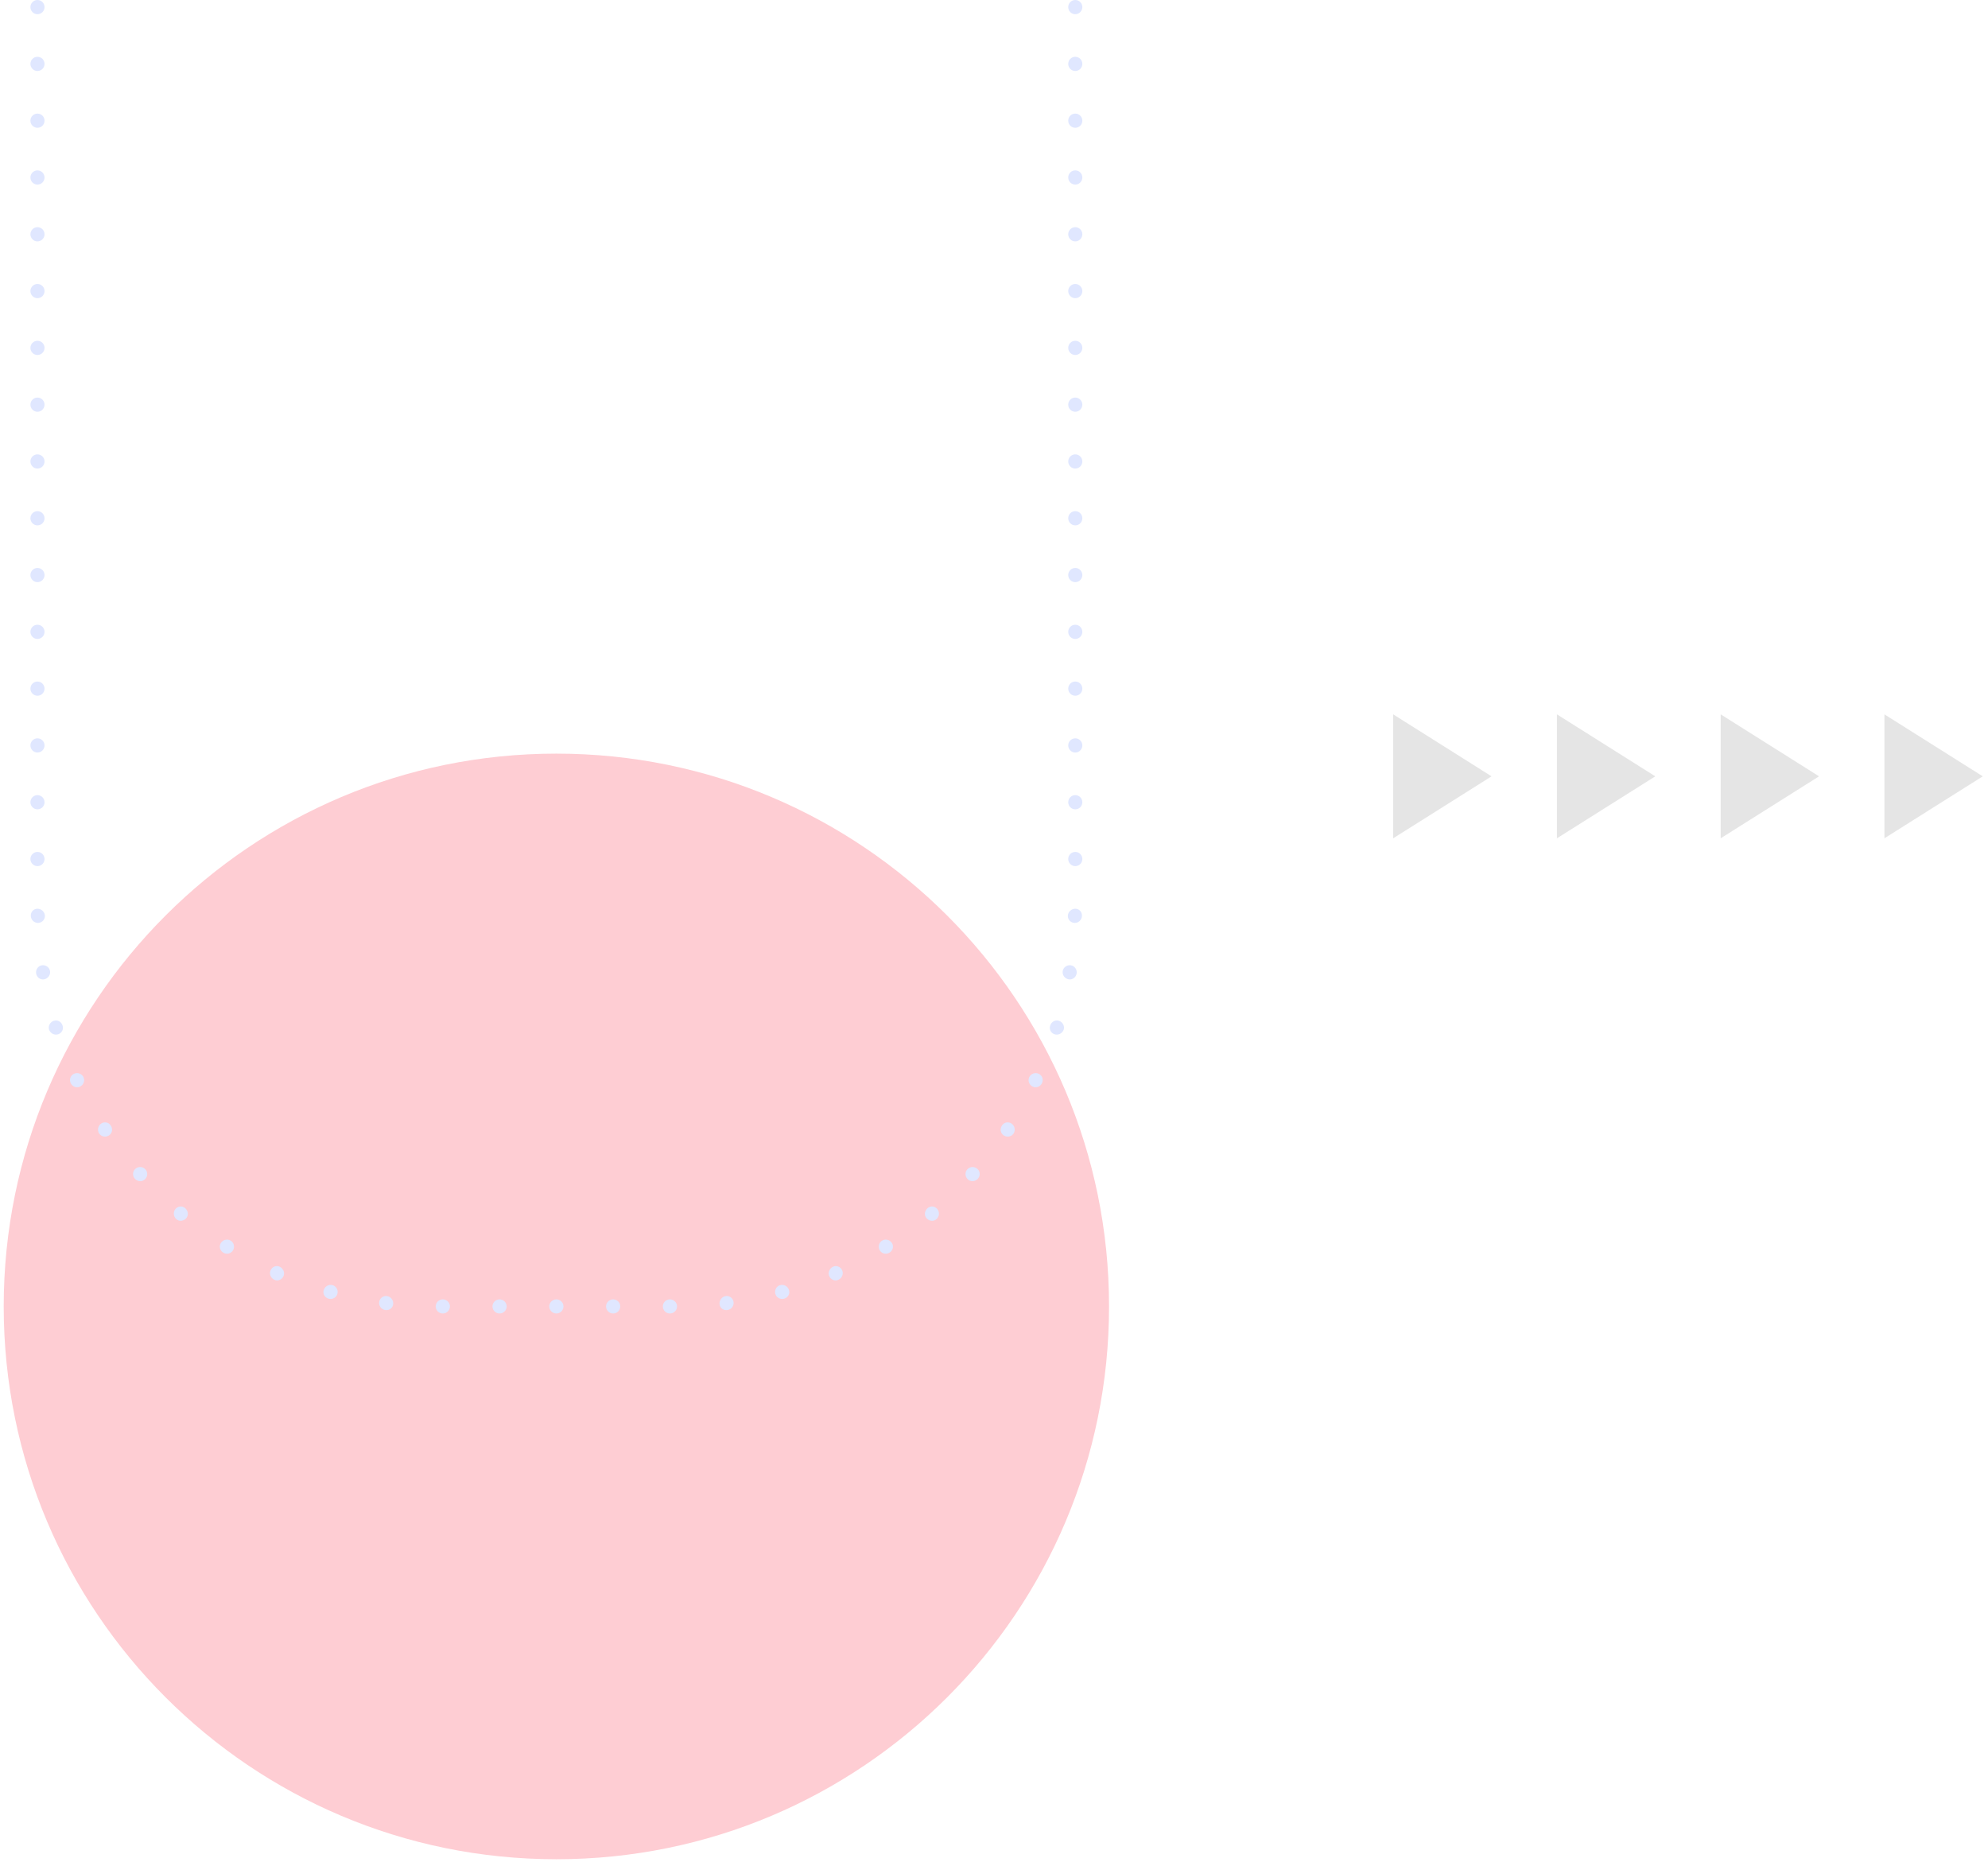
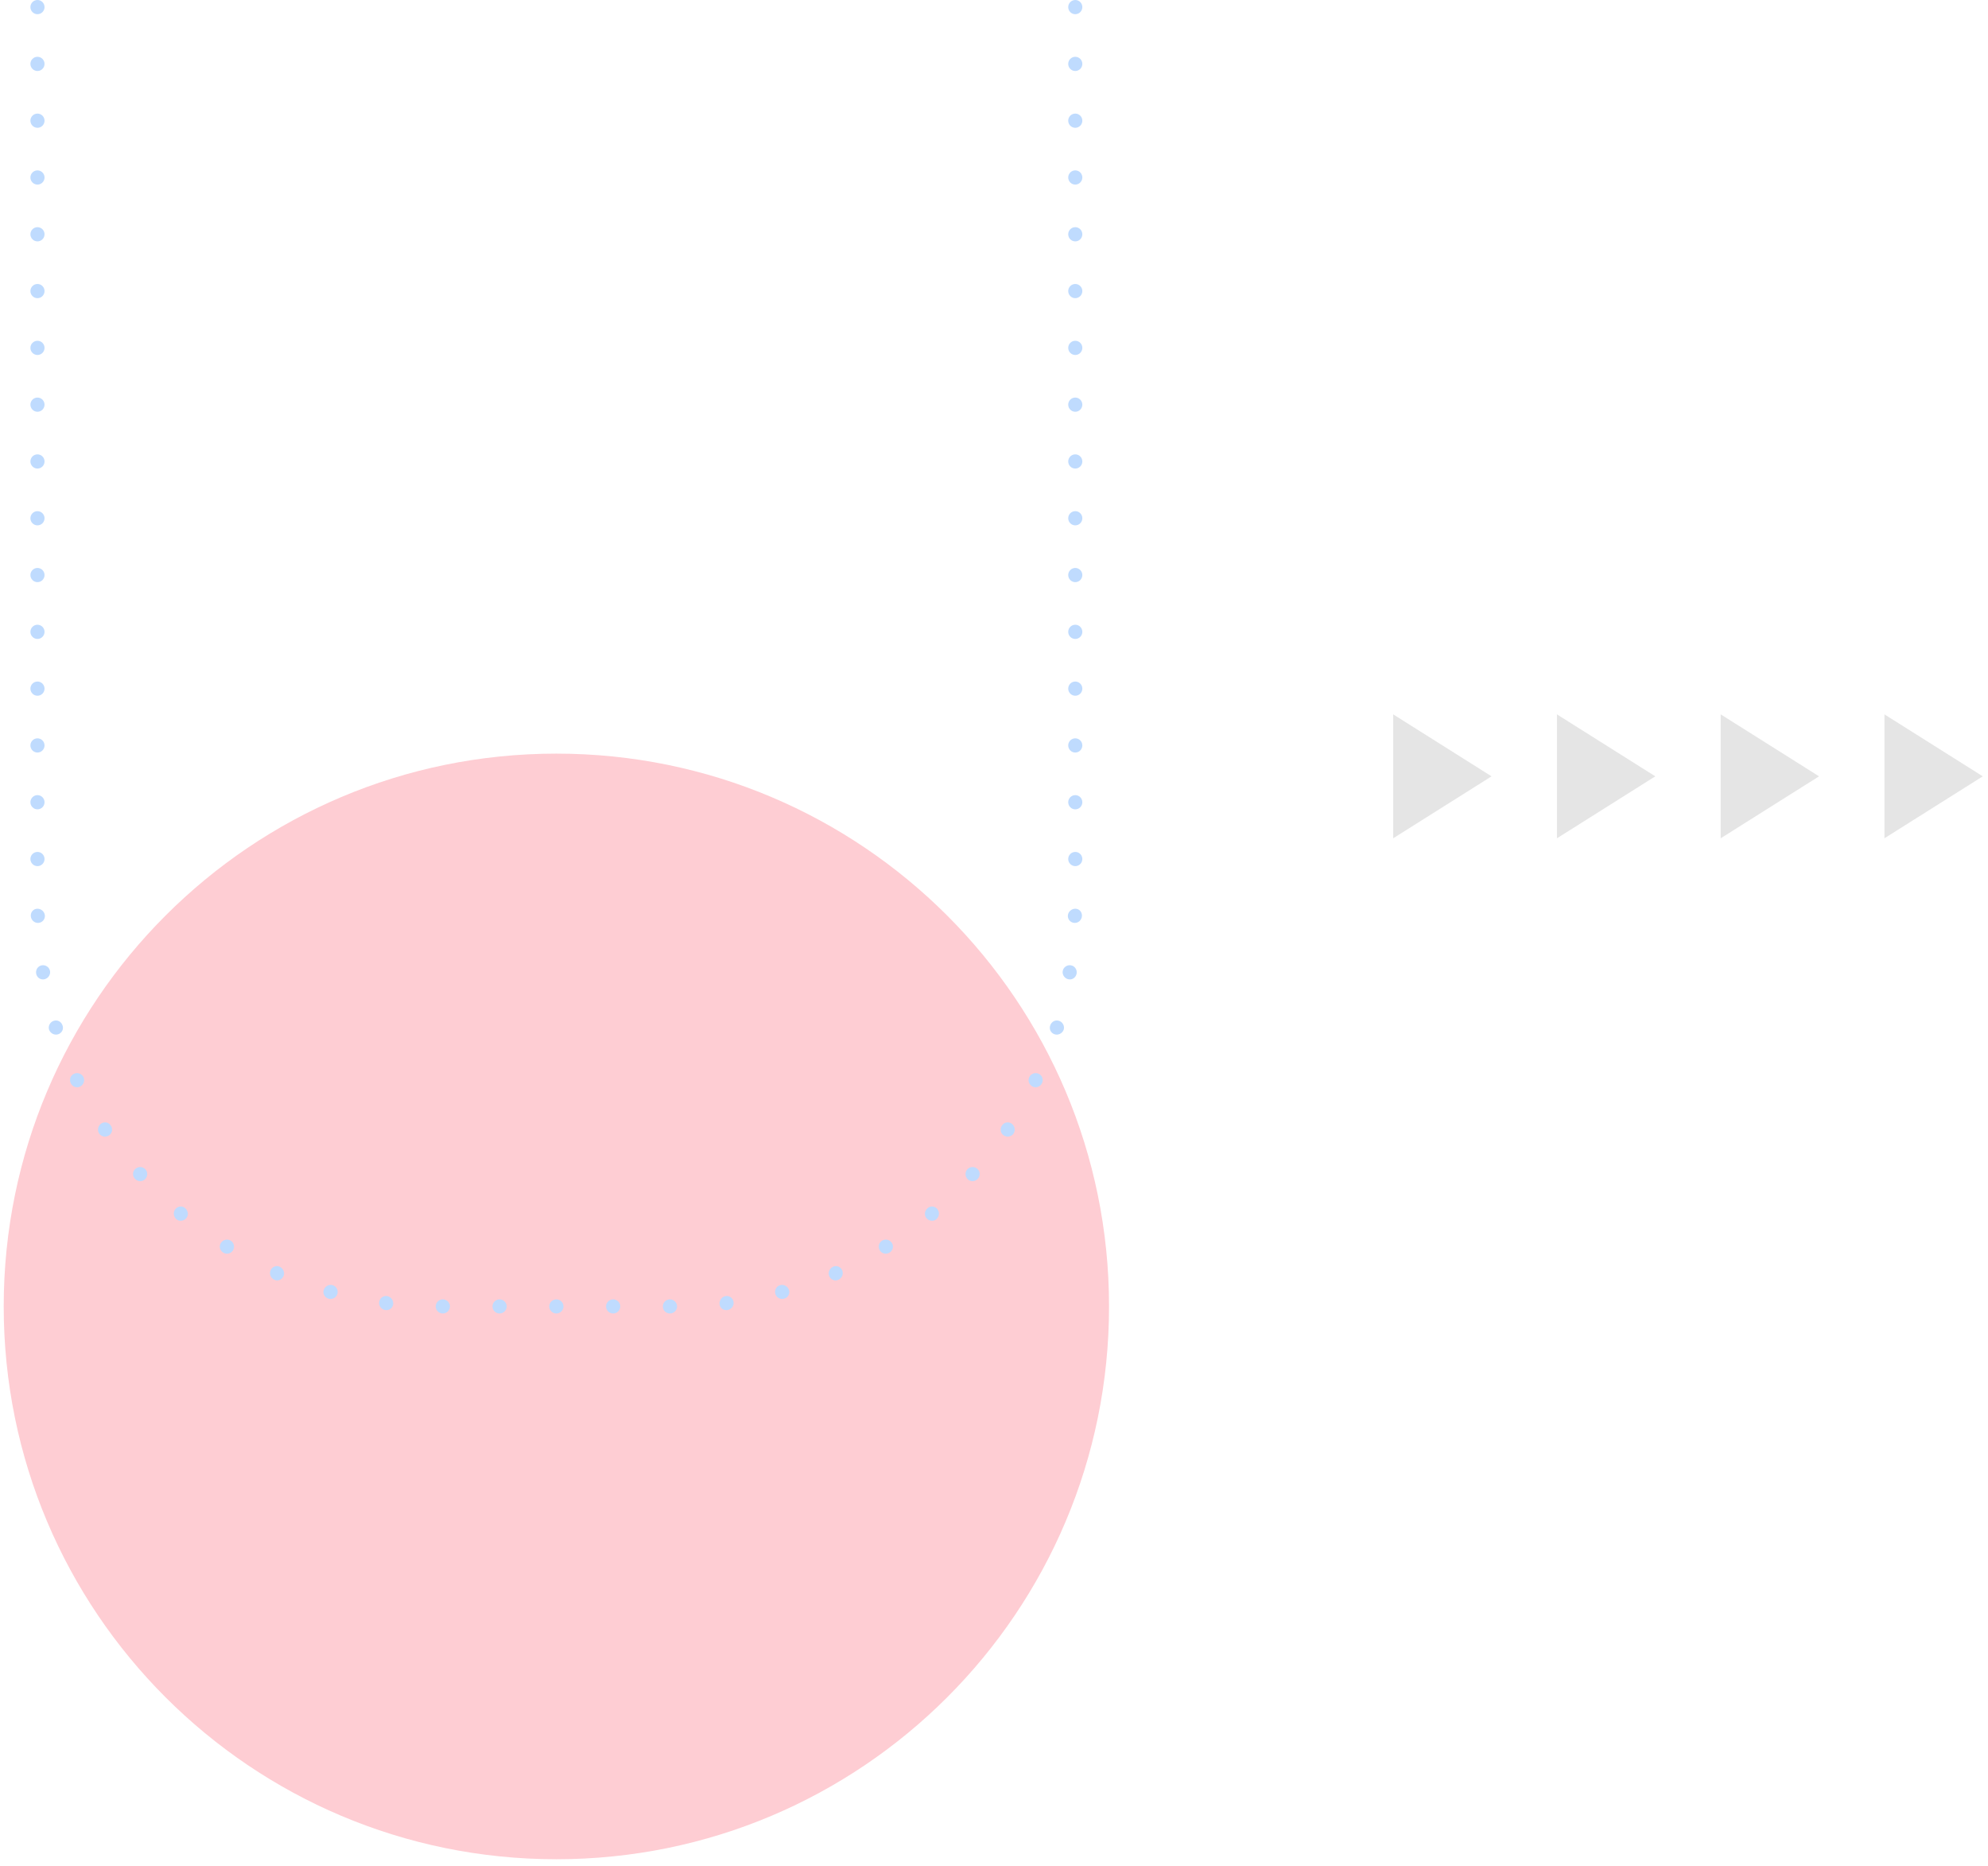
<svg xmlns="http://www.w3.org/2000/svg" width="323" height="303" viewBox="0 0 323 303" fill="none">
  <path d="M180.191 212.21C180.191 261.803 139.988 302.006 90.396 302.006C40.803 302.006 0.602 261.803 0.602 212.21C0.602 162.618 40.803 122.415 90.396 122.415C139.988 122.415 180.191 162.618 180.191 212.21Z" fill="#FECDD3" />
-   <path d="M174.705 2.306C174.072 2.306 173.559 1.79 173.559 1.154C173.559 0.516 174.072 0 174.705 0C175.339 0 175.852 0.516 175.852 1.154C175.852 1.79 175.339 2.306 174.705 2.306Z" fill="#E0E7FF" />
-   <path d="M174.705 11.532C174.072 11.532 173.559 11.016 173.559 10.379C173.559 9.742 174.072 9.226 174.705 9.226C175.339 9.226 175.852 9.742 175.852 10.379C175.852 11.016 175.339 11.532 174.705 11.532Z" fill="#E0E7FF" />
-   <path d="M174.705 20.758C174.072 20.758 173.559 20.242 173.559 19.605C173.559 18.968 174.072 18.451 174.705 18.451C175.339 18.451 175.852 18.968 175.852 19.605C175.852 20.242 175.339 20.758 174.705 20.758Z" fill="#E0E7FF" />
-   <path d="M174.705 29.982C174.072 29.982 173.559 29.466 173.559 28.829C173.559 28.193 174.072 27.676 174.705 27.676C175.339 27.676 175.852 28.193 175.852 28.829C175.852 29.466 175.339 29.982 174.705 29.982Z" fill="#E0E7FF" />
-   <path d="M174.705 39.208C174.072 39.208 173.559 38.692 173.559 38.056C173.559 37.417 174.072 36.901 174.705 36.901C175.339 36.901 175.852 37.417 175.852 38.056C175.852 38.692 175.339 39.208 174.705 39.208Z" fill="#E0E7FF" />
-   <path d="M174.705 48.434C174.072 48.434 173.559 47.918 173.559 47.28C173.559 46.644 174.072 46.128 174.705 46.128C175.339 46.128 175.852 46.644 175.852 47.28C175.852 47.918 175.339 48.434 174.705 48.434Z" fill="#E0E7FF" />
-   <path d="M174.705 57.66C174.072 57.66 173.559 57.144 173.559 56.507C173.559 55.87 174.072 55.353 174.705 55.353C175.339 55.353 175.852 55.87 175.852 56.507C175.852 57.144 175.339 57.66 174.705 57.66Z" fill="#E0E7FF" />
-   <path d="M174.705 66.884C174.072 66.884 173.559 66.368 173.559 65.732C173.559 65.094 174.072 64.579 174.705 64.579C175.339 64.579 175.852 65.094 175.852 65.732C175.852 66.368 175.339 66.884 174.705 66.884Z" fill="#E0E7FF" />
-   <path d="M174.705 76.11C174.072 76.11 173.559 75.594 173.559 74.957C173.559 74.32 174.072 73.804 174.705 73.804C175.339 73.804 175.852 74.32 175.852 74.957C175.852 75.594 175.339 76.11 174.705 76.11Z" fill="#E0E7FF" />
-   <path d="M174.705 85.336C174.072 85.336 173.559 84.82 173.559 84.183C173.559 83.545 174.072 83.029 174.705 83.029C175.339 83.029 175.852 83.545 175.852 84.183C175.852 84.82 175.339 85.336 174.705 85.336Z" fill="#E0E7FF" />
-   <path d="M174.705 94.561C174.072 94.561 173.559 94.046 173.559 93.408C173.559 92.772 174.072 92.256 174.705 92.256C175.339 92.256 175.852 92.772 175.852 93.408C175.852 94.046 175.339 94.561 174.705 94.561Z" fill="#E0E7FF" />
-   <path d="M174.705 103.787C174.072 103.787 173.559 103.271 173.559 102.635C173.559 101.996 174.072 101.48 174.705 101.48C175.339 101.48 175.852 101.996 175.852 102.635C175.852 103.271 175.339 103.787 174.705 103.787Z" fill="#E0E7FF" />
-   <path d="M174.705 113.012C174.072 113.012 173.559 112.496 173.559 111.86C173.559 111.222 174.072 110.706 174.705 110.706C175.339 110.706 175.852 111.222 175.852 111.86C175.852 112.496 175.339 113.012 174.705 113.012Z" fill="#E0E7FF" />
-   <path d="M174.705 122.238C174.072 122.238 173.559 121.722 173.559 121.084C173.559 120.448 174.072 119.932 174.705 119.932C175.339 119.932 175.852 120.448 175.852 121.084C175.852 121.722 175.339 122.238 174.705 122.238Z" fill="#E0E7FF" />
-   <path d="M174.705 131.464C174.072 131.464 173.559 130.948 173.559 130.311C173.559 129.675 174.072 129.157 174.705 129.157C175.339 129.157 175.852 129.675 175.852 130.311C175.852 130.948 175.339 131.464 174.705 131.464Z" fill="#E0E7FF" />
-   <path d="M174.705 140.689C174.072 140.689 173.559 140.173 173.559 139.536C173.559 138.899 174.072 138.383 174.705 138.383C175.339 138.383 175.852 138.899 175.852 139.536C175.852 140.173 175.339 140.689 174.705 140.689Z" fill="#E0E7FF" />
-   <path d="M174.586 149.912C173.954 149.887 173.466 149.363 173.498 148.74C173.53 148.116 174.07 147.611 174.703 147.608C175.336 147.607 175.824 148.132 175.791 148.782C175.759 149.431 175.219 149.938 174.586 149.912Z" fill="#E0E7FF" />
-   <path d="M173.618 159.075C172.996 158.959 172.567 158.367 172.662 157.751C172.756 157.135 173.342 156.707 173.968 156.795C174.596 156.883 175.024 157.477 174.926 158.119C174.827 158.762 174.242 159.19 173.618 159.075Z" fill="#E0E7FF" />
-   <path d="M171.33 167.998C170.731 167.794 170.419 167.155 170.635 166.57C170.823 165.977 171.418 165.625 172.034 165.805C172.634 165.979 173.018 166.642 172.822 167.261C172.598 167.871 171.93 168.201 171.33 167.998Z" fill="#E0E7FF" />
-   <path d="M167.761 176.493C167.195 176.206 166.958 175.518 167.23 174.957C167.501 174.396 168.188 174.154 168.764 174.417C169.34 174.68 169.578 175.368 169.295 175.953C169.012 176.538 168.325 176.781 167.761 176.493Z" fill="#E0E7FF" />
-   <path d="M163.06 184.416C162.536 184.046 162.441 183.362 162.784 182.841C163.108 182.309 163.803 182.154 164.336 182.497C164.868 182.838 165.025 183.566 164.687 184.121C164.331 184.664 163.572 184.776 163.06 184.416Z" fill="#E0E7FF" />
-   <path d="M157.241 191.56C156.78 191.127 156.745 190.401 157.165 189.94C157.585 189.479 158.313 189.44 158.793 189.855C159.272 190.268 159.306 190.993 158.869 191.475C158.432 191.956 157.702 191.995 157.241 191.56Z" fill="#E0E7FF" />
-   <path d="M150.522 197.863C150.115 197.356 150.234 196.695 150.686 196.263C151.146 195.843 151.858 195.89 152.274 196.367C152.69 196.844 152.638 197.586 152.157 198.023C151.685 198.471 150.907 198.344 150.522 197.863Z" fill="#E0E7FF" />
-   <path d="M142.937 203.095C142.614 202.55 142.785 201.844 143.317 201.52C143.85 201.196 144.561 201.364 144.906 201.895C145.25 202.426 145.079 203.132 144.525 203.47C143.97 203.808 143.258 203.64 142.937 203.095Z" fill="#E0E7FF" />
-   <path d="M134.727 207.277C134.485 206.692 134.772 206.06 135.325 205.768C135.885 205.497 136.556 205.742 136.823 206.317C137.088 206.892 136.829 207.588 136.244 207.869C135.665 208.172 134.968 207.864 134.727 207.277Z" fill="#E0E7FF" />
-   <path d="M125.965 210.141C125.811 209.528 126.175 208.902 126.779 208.746C127.381 208.59 128.019 208.956 128.199 209.564C128.38 210.17 128.016 210.794 127.385 210.958C126.756 211.121 126.12 210.754 125.965 210.141Z" fill="#E0E7FF" />
-   <path d="M116.909 211.839C116.843 211.208 117.291 210.62 117.907 210.526C118.523 210.43 119.097 210.862 119.187 211.488C119.279 212.115 118.833 212.702 118.19 212.802C117.547 212.899 116.973 212.468 116.909 211.839Z" fill="#E0E7FF" />
-   <path d="M107.695 212.21C107.695 211.576 108.213 211.063 108.849 211.063C109.486 211.063 110.002 211.576 110.002 212.21C110.002 212.843 109.486 213.356 108.849 213.356C108.213 213.356 107.695 212.843 107.695 212.21Z" fill="#E0E7FF" />
-   <path d="M98.469 212.21C98.469 211.576 98.985 211.063 99.622 211.063C100.259 211.063 100.775 211.576 100.775 212.21C100.775 212.843 100.259 213.356 99.622 213.356C98.985 213.356 98.469 212.843 98.469 212.21Z" fill="#E0E7FF" />
-   <path d="M89.242 212.21C89.242 211.576 89.758 211.063 90.395 211.063C91.033 211.063 91.549 211.576 91.549 212.21C91.549 212.843 91.033 213.356 90.395 213.356C89.758 213.356 89.242 212.843 89.242 212.21Z" fill="#E0E7FF" />
-   <path d="M80.016 212.21C80.016 211.576 80.532 211.063 81.169 211.063C81.805 211.063 82.322 211.576 82.322 212.21C82.322 212.843 81.805 213.356 81.169 213.356C80.532 213.356 80.016 212.843 80.016 212.21Z" fill="#E0E7FF" />
-   <path d="M70.793 212.21C70.793 211.576 71.309 211.063 71.945 211.063C72.582 211.063 73.1 211.576 73.1 212.21C73.1 212.843 72.582 213.356 71.945 213.356C71.309 213.356 70.793 212.843 70.793 212.21Z" fill="#E0E7FF" />
-   <path d="M61.605 211.488C61.697 210.862 62.271 210.43 62.887 210.526C63.503 210.62 63.95 211.208 63.886 211.839C63.82 212.468 63.247 212.899 62.604 212.802C61.961 212.702 61.515 212.115 61.605 211.488Z" fill="#E0E7FF" />
-   <path d="M52.593 209.564C52.773 208.956 53.41 208.59 54.014 208.746C54.617 208.902 54.981 209.528 54.825 210.141C54.671 210.754 54.036 211.121 53.407 210.958C52.776 210.794 52.412 210.17 52.593 209.564Z" fill="#E0E7FF" />
-   <path d="M43.971 206.317C44.238 205.742 44.907 205.497 45.469 205.768C46.022 206.06 46.307 206.692 46.066 207.277C45.825 207.864 45.129 208.172 44.55 207.869C43.965 207.588 43.706 206.892 43.971 206.317Z" fill="#E0E7FF" />
-   <path d="M35.889 201.895C36.234 201.364 36.945 201.196 37.478 201.52C38.01 201.844 38.181 202.55 37.858 203.095C37.537 203.64 36.825 203.808 36.27 203.47C35.714 203.132 35.545 202.426 35.889 201.895Z" fill="#E0E7FF" />
-   <path d="M28.518 196.367C28.936 195.89 29.646 195.843 30.108 196.263C30.56 196.695 30.678 197.356 30.272 197.863C29.887 198.344 29.109 198.471 28.637 198.023C28.156 197.586 28.102 196.844 28.518 196.367Z" fill="#E0E7FF" />
-   <path d="M22 189.855C22.479 189.44 23.208 189.479 23.628 189.94C24.047 190.401 24.014 191.127 23.551 191.56C23.09 191.995 22.362 191.956 21.924 191.475C21.487 190.993 21.52 190.268 22 189.855Z" fill="#E0E7FF" />
-   <path d="M16.456 182.497C16.99 182.154 17.684 182.309 18.008 182.841C18.35 183.362 18.256 184.046 17.731 184.416C17.22 184.776 16.462 184.664 16.104 184.121C15.766 183.566 15.923 182.838 16.456 182.497Z" fill="#E0E7FF" />
-   <path d="M12.025 174.417C12.601 174.154 13.289 174.396 13.559 174.957C13.83 175.518 13.593 176.206 13.029 176.493C12.463 176.781 11.777 176.538 11.494 175.953C11.211 175.368 11.449 174.68 12.025 174.417Z" fill="#E0E7FF" />
-   <path d="M8.763 165.805C9.377 165.625 9.973 165.977 10.161 166.57C10.377 167.155 10.065 167.794 9.465 167.998C8.865 168.201 8.197 167.871 7.973 167.261C7.777 166.642 8.161 165.979 8.763 165.805Z" fill="#E0E7FF" />
-   <path d="M6.826 156.795C7.454 156.707 8.039 157.135 8.132 157.751C8.228 158.367 7.799 158.959 7.176 159.075C6.554 159.19 5.968 158.762 5.87 158.119C5.771 157.477 6.199 156.883 6.826 156.795Z" fill="#E0E7FF" />
-   <path d="M6.09 147.608C6.722 147.611 7.262 148.116 7.295 148.74C7.326 149.363 6.839 149.887 6.207 149.912C5.574 149.938 5.034 149.431 5.002 148.782C4.968 148.132 5.456 147.607 6.09 147.608Z" fill="#E0E7FF" />
-   <path d="M6.088 138.383C6.721 138.383 7.235 138.899 7.235 139.536C7.235 140.173 6.721 140.689 6.088 140.689C5.455 140.689 4.941 140.173 4.941 139.536C4.941 138.899 5.455 138.383 6.088 138.383Z" fill="#E0E7FF" />
-   <path d="M6.088 129.157C6.721 129.157 7.235 129.675 7.235 130.311C7.235 130.948 6.721 131.464 6.088 131.464C5.455 131.464 4.941 130.948 4.941 130.311C4.941 129.675 5.455 129.157 6.088 129.157Z" fill="#E0E7FF" />
-   <path d="M6.088 119.932C6.721 119.932 7.235 120.448 7.235 121.084C7.235 121.722 6.721 122.238 6.088 122.238C5.455 122.238 4.941 121.722 4.941 121.084C4.941 120.448 5.455 119.932 6.088 119.932Z" fill="#E0E7FF" />
-   <path d="M6.088 110.706C6.721 110.706 7.235 111.222 7.235 111.86C7.235 112.496 6.721 113.012 6.088 113.012C5.455 113.012 4.941 112.496 4.941 111.86C4.941 111.222 5.455 110.706 6.088 110.706Z" fill="#E0E7FF" />
-   <path d="M6.088 101.48C6.721 101.48 7.235 101.996 7.235 102.635C7.235 103.271 6.721 103.787 6.088 103.787C5.455 103.787 4.941 103.271 4.941 102.635C4.941 101.996 5.455 101.48 6.088 101.48Z" fill="#E0E7FF" />
-   <path d="M6.088 92.256C6.721 92.256 7.235 92.772 7.235 93.408C7.235 94.046 6.721 94.561 6.088 94.561C5.455 94.561 4.941 94.046 4.941 93.408C4.941 92.772 5.455 92.256 6.088 92.256Z" fill="#E0E7FF" />
-   <path d="M6.088 83.029C6.721 83.029 7.235 83.545 7.235 84.183C7.235 84.82 6.721 85.336 6.088 85.336C5.455 85.336 4.941 84.82 4.941 84.183C4.941 83.545 5.455 83.029 6.088 83.029Z" fill="#E0E7FF" />
-   <path d="M6.088 73.804C6.721 73.804 7.235 74.32 7.235 74.957C7.235 75.594 6.721 76.11 6.088 76.11C5.455 76.11 4.941 75.594 4.941 74.957C4.941 74.32 5.455 73.804 6.088 73.804Z" fill="#E0E7FF" />
-   <path d="M6.088 64.579C6.721 64.579 7.235 65.094 7.235 65.732C7.235 66.368 6.721 66.884 6.088 66.884C5.455 66.884 4.941 66.368 4.941 65.732C4.941 65.094 5.455 64.579 6.088 64.579Z" fill="#E0E7FF" />
-   <path d="M6.088 55.353C6.721 55.353 7.235 55.87 7.235 56.507C7.235 57.144 6.721 57.66 6.088 57.66C5.455 57.66 4.941 57.144 4.941 56.507C4.941 55.87 5.455 55.353 6.088 55.353Z" fill="#E0E7FF" />
-   <path d="M6.088 46.128C6.721 46.128 7.235 46.644 7.235 47.28C7.235 47.918 6.721 48.434 6.088 48.434C5.455 48.434 4.941 47.918 4.941 47.28C4.941 46.644 5.455 46.128 6.088 46.128Z" fill="#E0E7FF" />
-   <path d="M6.088 36.901C6.721 36.901 7.235 37.417 7.235 38.056C7.235 38.692 6.721 39.208 6.088 39.208C5.455 39.208 4.941 38.692 4.941 38.056C4.941 37.417 5.455 36.901 6.088 36.901Z" fill="#E0E7FF" />
-   <path d="M6.088 27.676C6.721 27.676 7.235 28.193 7.235 28.829C7.235 29.466 6.721 29.982 6.088 29.982C5.455 29.982 4.941 29.466 4.941 28.829C4.941 28.193 5.455 27.676 6.088 27.676Z" fill="#E0E7FF" />
-   <path d="M6.088 18.451C6.721 18.451 7.235 18.968 7.235 19.605C7.235 20.242 6.721 20.758 6.088 20.758C5.455 20.758 4.941 20.242 4.941 19.605C4.941 18.968 5.455 18.451 6.088 18.451Z" fill="#E0E7FF" />
-   <path d="M6.088 9.226C6.721 9.226 7.235 9.742 7.235 10.379C7.235 11.016 6.721 11.532 6.088 11.532C5.455 11.532 4.941 11.016 4.941 10.379C4.941 9.742 5.455 9.226 6.088 9.226Z" fill="#E0E7FF" />
-   <path d="M6.088 0C6.721 0 7.235 0.516 7.235 1.154C7.235 1.79 6.721 2.306 6.088 2.306C5.455 2.306 4.941 1.79 4.941 1.154C4.941 0.516 5.455 0 6.088 0Z" fill="#E0E7FF" />
+   <path d="M174.705 2.306C174.072 2.306 173.559 1.79 173.559 1.154C173.559 0.516 174.072 0 174.705 0C175.339 0 175.852 0.516 175.852 1.154C175.852 1.79 175.339 2.306 174.705 2.306Z" fill="#BFDBFE" />
+   <path d="M174.705 11.532C174.072 11.532 173.559 11.016 173.559 10.379C173.559 9.742 174.072 9.226 174.705 9.226C175.339 9.226 175.852 9.742 175.852 10.379C175.852 11.016 175.339 11.532 174.705 11.532Z" fill="#BFDBFE" />
+   <path d="M174.705 20.758C174.072 20.758 173.559 20.242 173.559 19.605C173.559 18.968 174.072 18.451 174.705 18.451C175.339 18.451 175.852 18.968 175.852 19.605C175.852 20.242 175.339 20.758 174.705 20.758Z" fill="#BFDBFE" />
+   <path d="M174.705 29.982C174.072 29.982 173.559 29.466 173.559 28.829C173.559 28.193 174.072 27.676 174.705 27.676C175.339 27.676 175.852 28.193 175.852 28.829C175.852 29.466 175.339 29.982 174.705 29.982Z" fill="#BFDBFE" />
+   <path d="M174.705 39.208C174.072 39.208 173.559 38.692 173.559 38.056C173.559 37.417 174.072 36.901 174.705 36.901C175.339 36.901 175.852 37.417 175.852 38.056C175.852 38.692 175.339 39.208 174.705 39.208Z" fill="#BFDBFE" />
+   <path d="M174.705 48.434C174.072 48.434 173.559 47.918 173.559 47.28C173.559 46.644 174.072 46.128 174.705 46.128C175.339 46.128 175.852 46.644 175.852 47.28C175.852 47.918 175.339 48.434 174.705 48.434Z" fill="#BFDBFE" />
+   <path d="M174.705 57.66C174.072 57.66 173.559 57.144 173.559 56.507C173.559 55.87 174.072 55.353 174.705 55.353C175.339 55.353 175.852 55.87 175.852 56.507C175.852 57.144 175.339 57.66 174.705 57.66Z" fill="#BFDBFE" />
+   <path d="M174.705 66.884C174.072 66.884 173.559 66.368 173.559 65.732C173.559 65.094 174.072 64.579 174.705 64.579C175.339 64.579 175.852 65.094 175.852 65.732C175.852 66.368 175.339 66.884 174.705 66.884Z" fill="#BFDBFE" />
+   <path d="M174.705 76.11C174.072 76.11 173.559 75.594 173.559 74.957C173.559 74.32 174.072 73.804 174.705 73.804C175.339 73.804 175.852 74.32 175.852 74.957C175.852 75.594 175.339 76.11 174.705 76.11Z" fill="#BFDBFE" />
+   <path d="M174.705 85.336C174.072 85.336 173.559 84.82 173.559 84.183C173.559 83.545 174.072 83.029 174.705 83.029C175.339 83.029 175.852 83.545 175.852 84.183C175.852 84.82 175.339 85.336 174.705 85.336Z" fill="#BFDBFE" />
+   <path d="M174.705 94.561C174.072 94.561 173.559 94.046 173.559 93.408C173.559 92.772 174.072 92.256 174.705 92.256C175.339 92.256 175.852 92.772 175.852 93.408C175.852 94.046 175.339 94.561 174.705 94.561Z" fill="#BFDBFE" />
+   <path d="M174.705 103.787C174.072 103.787 173.559 103.271 173.559 102.635C173.559 101.996 174.072 101.48 174.705 101.48C175.339 101.48 175.852 101.996 175.852 102.635C175.852 103.271 175.339 103.787 174.705 103.787Z" fill="#BFDBFE" />
+   <path d="M174.705 113.012C174.072 113.012 173.559 112.496 173.559 111.86C173.559 111.222 174.072 110.706 174.705 110.706C175.339 110.706 175.852 111.222 175.852 111.86C175.852 112.496 175.339 113.012 174.705 113.012Z" fill="#BFDBFE" />
+   <path d="M174.705 122.238C174.072 122.238 173.559 121.722 173.559 121.084C173.559 120.448 174.072 119.932 174.705 119.932C175.339 119.932 175.852 120.448 175.852 121.084C175.852 121.722 175.339 122.238 174.705 122.238Z" fill="#BFDBFE" />
+   <path d="M174.705 131.464C174.072 131.464 173.559 130.948 173.559 130.311C173.559 129.675 174.072 129.157 174.705 129.157C175.339 129.157 175.852 129.675 175.852 130.311C175.852 130.948 175.339 131.464 174.705 131.464Z" fill="#BFDBFE" />
+   <path d="M174.705 140.689C174.072 140.689 173.559 140.173 173.559 139.536C173.559 138.899 174.072 138.383 174.705 138.383C175.339 138.383 175.852 138.899 175.852 139.536C175.852 140.173 175.339 140.689 174.705 140.689Z" fill="#BFDBFE" />
+   <path d="M174.586 149.912C173.954 149.887 173.466 149.363 173.498 148.74C173.53 148.116 174.07 147.611 174.703 147.608C175.336 147.607 175.824 148.132 175.791 148.782C175.759 149.431 175.219 149.938 174.586 149.912Z" fill="#BFDBFE" />
+   <path d="M173.618 159.075C172.996 158.959 172.567 158.367 172.662 157.751C172.756 157.135 173.342 156.707 173.968 156.795C174.596 156.883 175.024 157.477 174.926 158.119C174.827 158.762 174.242 159.19 173.618 159.075Z" fill="#BFDBFE" />
+   <path d="M171.33 167.998C170.731 167.794 170.419 167.155 170.635 166.57C170.823 165.977 171.418 165.625 172.034 165.805C172.634 165.979 173.018 166.642 172.822 167.261C172.598 167.871 171.93 168.201 171.33 167.998Z" fill="#BFDBFE" />
+   <path d="M167.761 176.493C167.195 176.206 166.958 175.518 167.23 174.957C167.501 174.396 168.188 174.154 168.764 174.417C169.34 174.68 169.578 175.368 169.295 175.953C169.012 176.538 168.325 176.781 167.761 176.493Z" fill="#BFDBFE" />
+   <path d="M163.06 184.416C162.536 184.046 162.441 183.362 162.784 182.841C163.108 182.309 163.803 182.154 164.336 182.497C164.868 182.838 165.025 183.566 164.687 184.121C164.331 184.664 163.572 184.776 163.06 184.416Z" fill="#BFDBFE" />
+   <path d="M157.241 191.56C156.78 191.127 156.745 190.401 157.165 189.94C157.585 189.479 158.313 189.44 158.793 189.855C159.272 190.268 159.306 190.993 158.869 191.475C158.432 191.956 157.702 191.995 157.241 191.56Z" fill="#BFDBFE" />
+   <path d="M150.522 197.863C150.115 197.356 150.234 196.695 150.686 196.263C151.146 195.843 151.858 195.89 152.274 196.367C152.69 196.844 152.638 197.586 152.157 198.023C151.685 198.471 150.907 198.344 150.522 197.863Z" fill="#BFDBFE" />
+   <path d="M142.937 203.095C142.614 202.55 142.785 201.844 143.317 201.52C143.85 201.196 144.561 201.364 144.906 201.895C145.25 202.426 145.079 203.132 144.525 203.47C143.97 203.808 143.258 203.64 142.937 203.095Z" fill="#BFDBFE" />
+   <path d="M134.727 207.277C134.485 206.692 134.772 206.06 135.325 205.768C135.885 205.497 136.556 205.742 136.823 206.317C137.088 206.892 136.829 207.588 136.244 207.869C135.665 208.172 134.968 207.864 134.727 207.277Z" fill="#BFDBFE" />
+   <path d="M125.965 210.141C125.811 209.528 126.175 208.902 126.779 208.746C127.381 208.59 128.019 208.956 128.199 209.564C128.38 210.17 128.016 210.794 127.385 210.958C126.756 211.121 126.12 210.754 125.965 210.141Z" fill="#BFDBFE" />
+   <path d="M116.909 211.839C116.843 211.208 117.291 210.62 117.907 210.526C118.523 210.43 119.097 210.862 119.187 211.488C119.279 212.115 118.833 212.702 118.19 212.802C117.547 212.899 116.973 212.468 116.909 211.839Z" fill="#BFDBFE" />
+   <path d="M107.695 212.21C107.695 211.576 108.213 211.063 108.849 211.063C109.486 211.063 110.002 211.576 110.002 212.21C110.002 212.843 109.486 213.356 108.849 213.356C108.213 213.356 107.695 212.843 107.695 212.21Z" fill="#BFDBFE" />
+   <path d="M98.469 212.21C98.469 211.576 98.985 211.063 99.622 211.063C100.259 211.063 100.775 211.576 100.775 212.21C100.775 212.843 100.259 213.356 99.622 213.356C98.985 213.356 98.469 212.843 98.469 212.21Z" fill="#BFDBFE" />
+   <path d="M89.242 212.21C89.242 211.576 89.758 211.063 90.395 211.063C91.033 211.063 91.549 211.576 91.549 212.21C91.549 212.843 91.033 213.356 90.395 213.356C89.758 213.356 89.242 212.843 89.242 212.21Z" fill="#BFDBFE" />
+   <path d="M80.016 212.21C80.016 211.576 80.532 211.063 81.169 211.063C81.805 211.063 82.322 211.576 82.322 212.21C82.322 212.843 81.805 213.356 81.169 213.356C80.532 213.356 80.016 212.843 80.016 212.21Z" fill="#BFDBFE" />
+   <path d="M70.793 212.21C70.793 211.576 71.309 211.063 71.945 211.063C72.582 211.063 73.1 211.576 73.1 212.21C73.1 212.843 72.582 213.356 71.945 213.356C71.309 213.356 70.793 212.843 70.793 212.21Z" fill="#BFDBFE" />
+   <path d="M61.605 211.488C61.697 210.862 62.271 210.43 62.887 210.526C63.503 210.62 63.95 211.208 63.886 211.839C63.82 212.468 63.247 212.899 62.604 212.802C61.961 212.702 61.515 212.115 61.605 211.488Z" fill="#BFDBFE" />
+   <path d="M52.593 209.564C52.773 208.956 53.41 208.59 54.014 208.746C54.617 208.902 54.981 209.528 54.825 210.141C54.671 210.754 54.036 211.121 53.407 210.958C52.776 210.794 52.412 210.17 52.593 209.564Z" fill="#BFDBFE" />
+   <path d="M43.971 206.317C44.238 205.742 44.907 205.497 45.469 205.768C46.022 206.06 46.307 206.692 46.066 207.277C45.825 207.864 45.129 208.172 44.55 207.869C43.965 207.588 43.706 206.892 43.971 206.317Z" fill="#BFDBFE" />
+   <path d="M35.889 201.895C36.234 201.364 36.945 201.196 37.478 201.52C38.01 201.844 38.181 202.55 37.858 203.095C37.537 203.64 36.825 203.808 36.27 203.47C35.714 203.132 35.545 202.426 35.889 201.895Z" fill="#BFDBFE" />
+   <path d="M28.518 196.367C28.936 195.89 29.646 195.843 30.108 196.263C30.56 196.695 30.678 197.356 30.272 197.863C29.887 198.344 29.109 198.471 28.637 198.023C28.156 197.586 28.102 196.844 28.518 196.367Z" fill="#BFDBFE" />
+   <path d="M22 189.855C22.479 189.44 23.208 189.479 23.628 189.94C24.047 190.401 24.014 191.127 23.551 191.56C23.09 191.995 22.362 191.956 21.924 191.475C21.487 190.993 21.52 190.268 22 189.855Z" fill="#BFDBFE" />
+   <path d="M16.456 182.497C16.99 182.154 17.684 182.309 18.008 182.841C18.35 183.362 18.256 184.046 17.731 184.416C17.22 184.776 16.462 184.664 16.104 184.121C15.766 183.566 15.923 182.838 16.456 182.497Z" fill="#BFDBFE" />
+   <path d="M12.025 174.417C12.601 174.154 13.289 174.396 13.559 174.957C13.83 175.518 13.593 176.206 13.029 176.493C12.463 176.781 11.777 176.538 11.494 175.953C11.211 175.368 11.449 174.68 12.025 174.417Z" fill="#BFDBFE" />
+   <path d="M8.763 165.805C9.377 165.625 9.973 165.977 10.161 166.57C10.377 167.155 10.065 167.794 9.465 167.998C8.865 168.201 8.197 167.871 7.973 167.261C7.777 166.642 8.161 165.979 8.763 165.805Z" fill="#BFDBFE" />
+   <path d="M6.826 156.795C7.454 156.707 8.039 157.135 8.132 157.751C8.228 158.367 7.799 158.959 7.176 159.075C6.554 159.19 5.968 158.762 5.87 158.119C5.771 157.477 6.199 156.883 6.826 156.795Z" fill="#BFDBFE" />
+   <path d="M6.09 147.608C6.722 147.611 7.262 148.116 7.295 148.74C7.326 149.363 6.839 149.887 6.207 149.912C5.574 149.938 5.034 149.431 5.002 148.782C4.968 148.132 5.456 147.607 6.09 147.608Z" fill="#BFDBFE" />
+   <path d="M6.088 138.383C6.721 138.383 7.235 138.899 7.235 139.536C7.235 140.173 6.721 140.689 6.088 140.689C5.455 140.689 4.941 140.173 4.941 139.536C4.941 138.899 5.455 138.383 6.088 138.383Z" fill="#BFDBFE" />
+   <path d="M6.088 129.157C6.721 129.157 7.235 129.675 7.235 130.311C7.235 130.948 6.721 131.464 6.088 131.464C5.455 131.464 4.941 130.948 4.941 130.311C4.941 129.675 5.455 129.157 6.088 129.157Z" fill="#BFDBFE" />
+   <path d="M6.088 119.932C6.721 119.932 7.235 120.448 7.235 121.084C7.235 121.722 6.721 122.238 6.088 122.238C5.455 122.238 4.941 121.722 4.941 121.084C4.941 120.448 5.455 119.932 6.088 119.932Z" fill="#BFDBFE" />
+   <path d="M6.088 110.706C6.721 110.706 7.235 111.222 7.235 111.86C7.235 112.496 6.721 113.012 6.088 113.012C5.455 113.012 4.941 112.496 4.941 111.86C4.941 111.222 5.455 110.706 6.088 110.706Z" fill="#BFDBFE" />
+   <path d="M6.088 101.48C6.721 101.48 7.235 101.996 7.235 102.635C7.235 103.271 6.721 103.787 6.088 103.787C5.455 103.787 4.941 103.271 4.941 102.635C4.941 101.996 5.455 101.48 6.088 101.48Z" fill="#BFDBFE" />
+   <path d="M6.088 92.256C6.721 92.256 7.235 92.772 7.235 93.408C7.235 94.046 6.721 94.561 6.088 94.561C5.455 94.561 4.941 94.046 4.941 93.408C4.941 92.772 5.455 92.256 6.088 92.256Z" fill="#BFDBFE" />
+   <path d="M6.088 83.029C6.721 83.029 7.235 83.545 7.235 84.183C7.235 84.82 6.721 85.336 6.088 85.336C5.455 85.336 4.941 84.82 4.941 84.183C4.941 83.545 5.455 83.029 6.088 83.029Z" fill="#BFDBFE" />
+   <path d="M6.088 73.804C6.721 73.804 7.235 74.32 7.235 74.957C7.235 75.594 6.721 76.11 6.088 76.11C5.455 76.11 4.941 75.594 4.941 74.957C4.941 74.32 5.455 73.804 6.088 73.804Z" fill="#BFDBFE" />
+   <path d="M6.088 64.579C6.721 64.579 7.235 65.094 7.235 65.732C7.235 66.368 6.721 66.884 6.088 66.884C5.455 66.884 4.941 66.368 4.941 65.732C4.941 65.094 5.455 64.579 6.088 64.579Z" fill="#BFDBFE" />
+   <path d="M6.088 55.353C6.721 55.353 7.235 55.87 7.235 56.507C7.235 57.144 6.721 57.66 6.088 57.66C5.455 57.66 4.941 57.144 4.941 56.507C4.941 55.87 5.455 55.353 6.088 55.353Z" fill="#BFDBFE" />
+   <path d="M6.088 46.128C6.721 46.128 7.235 46.644 7.235 47.28C7.235 47.918 6.721 48.434 6.088 48.434C5.455 48.434 4.941 47.918 4.941 47.28C4.941 46.644 5.455 46.128 6.088 46.128Z" fill="#BFDBFE" />
+   <path d="M6.088 36.901C6.721 36.901 7.235 37.417 7.235 38.056C7.235 38.692 6.721 39.208 6.088 39.208C5.455 39.208 4.941 38.692 4.941 38.056C4.941 37.417 5.455 36.901 6.088 36.901Z" fill="#BFDBFE" />
+   <path d="M6.088 27.676C6.721 27.676 7.235 28.193 7.235 28.829C7.235 29.466 6.721 29.982 6.088 29.982C5.455 29.982 4.941 29.466 4.941 28.829C4.941 28.193 5.455 27.676 6.088 27.676Z" fill="#BFDBFE" />
+   <path d="M6.088 18.451C6.721 18.451 7.235 18.968 7.235 19.605C7.235 20.242 6.721 20.758 6.088 20.758C5.455 20.758 4.941 20.242 4.941 19.605C4.941 18.968 5.455 18.451 6.088 18.451Z" fill="#BFDBFE" />
+   <path d="M6.088 9.226C6.721 9.226 7.235 9.742 7.235 10.379C7.235 11.016 6.721 11.532 6.088 11.532C5.455 11.532 4.941 11.016 4.941 10.379C4.941 9.742 5.455 9.226 6.088 9.226Z" fill="#BFDBFE" />
+   <path d="M6.088 0C6.721 0 7.235 0.516 7.235 1.154C7.235 1.79 6.721 2.306 6.088 2.306C5.455 2.306 4.941 1.79 4.941 1.154C4.941 0.516 5.455 0 6.088 0Z" fill="#BFDBFE" />
  <path d="M242.338 126.103L234.349 131.135L226.359 136.168V116.037L234.349 121.069L242.338 126.103Z" fill="#E5E5E5" />
  <path d="M268.944 126.103L260.954 131.135L252.965 136.168V116.037L260.954 121.069L268.944 126.103Z" fill="#E5E5E5" />
  <path d="M295.55 126.103L287.56 131.135L279.57 136.168V116.037L287.56 121.069L295.55 126.103Z" fill="#E5E5E5" />
  <path d="M322.151 126.103L314.161 131.135L306.172 136.168V116.037L314.161 121.069L322.151 126.103Z" fill="#E5E5E5" />
</svg>
